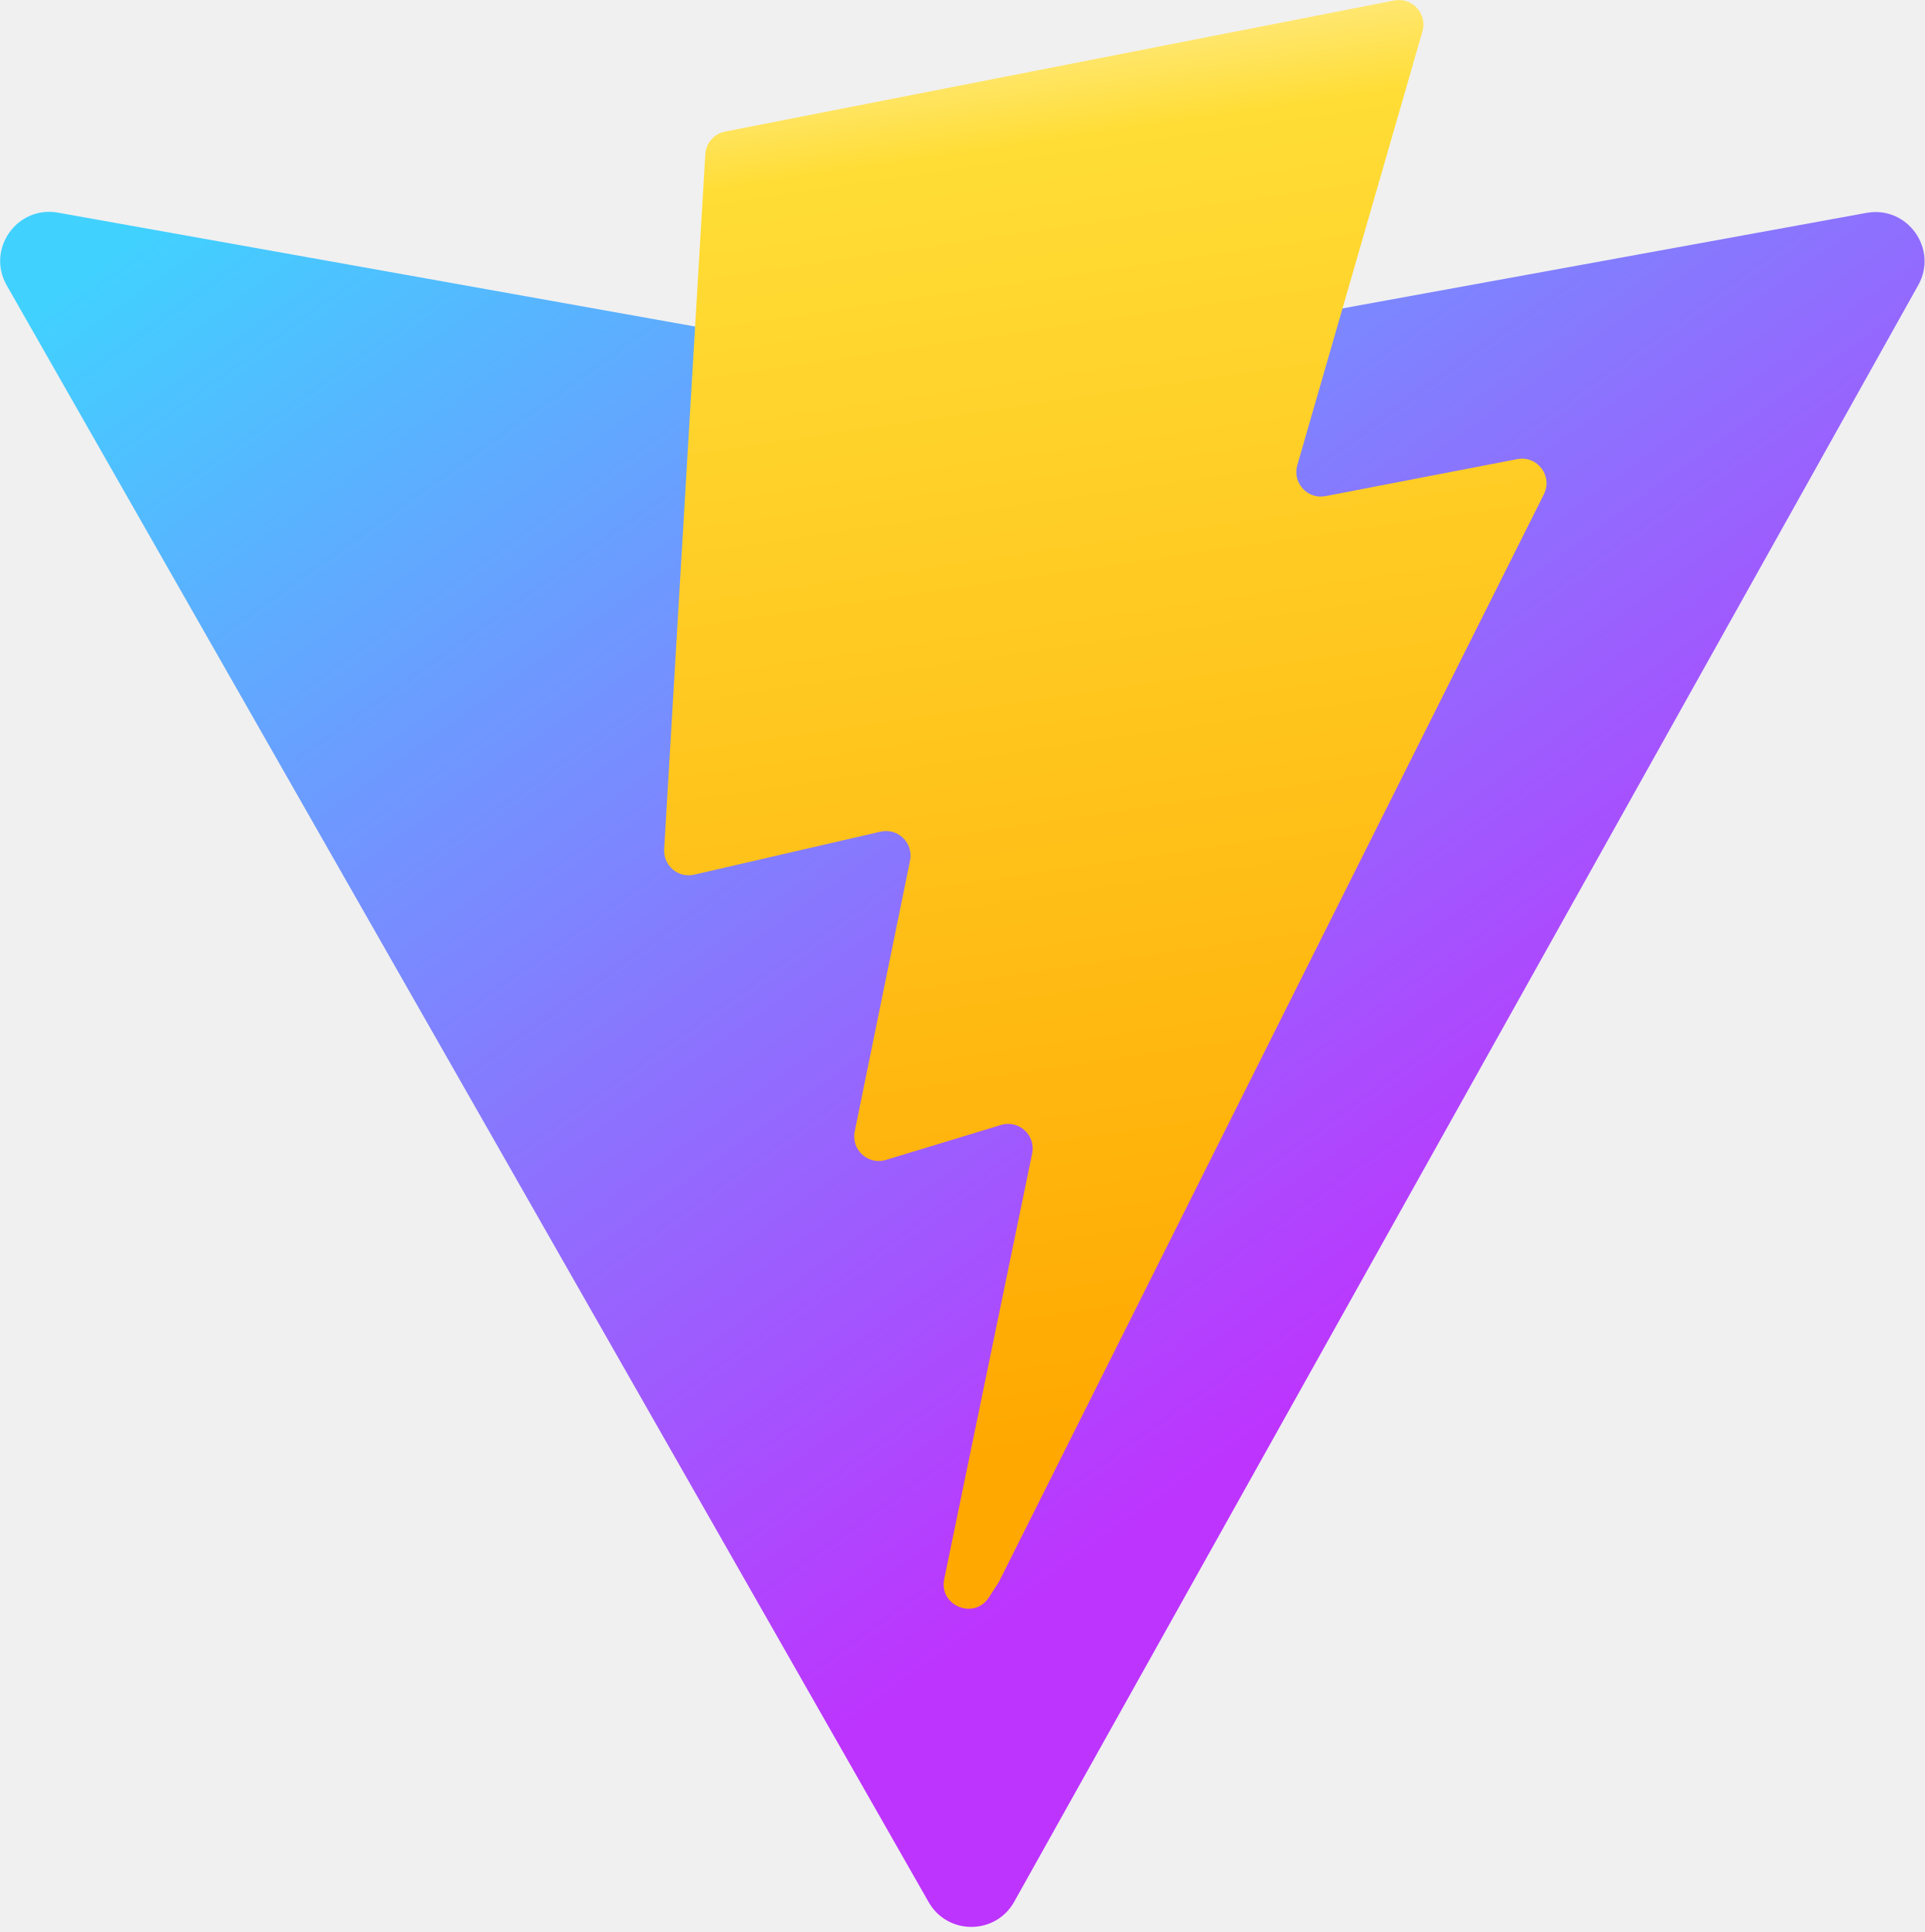
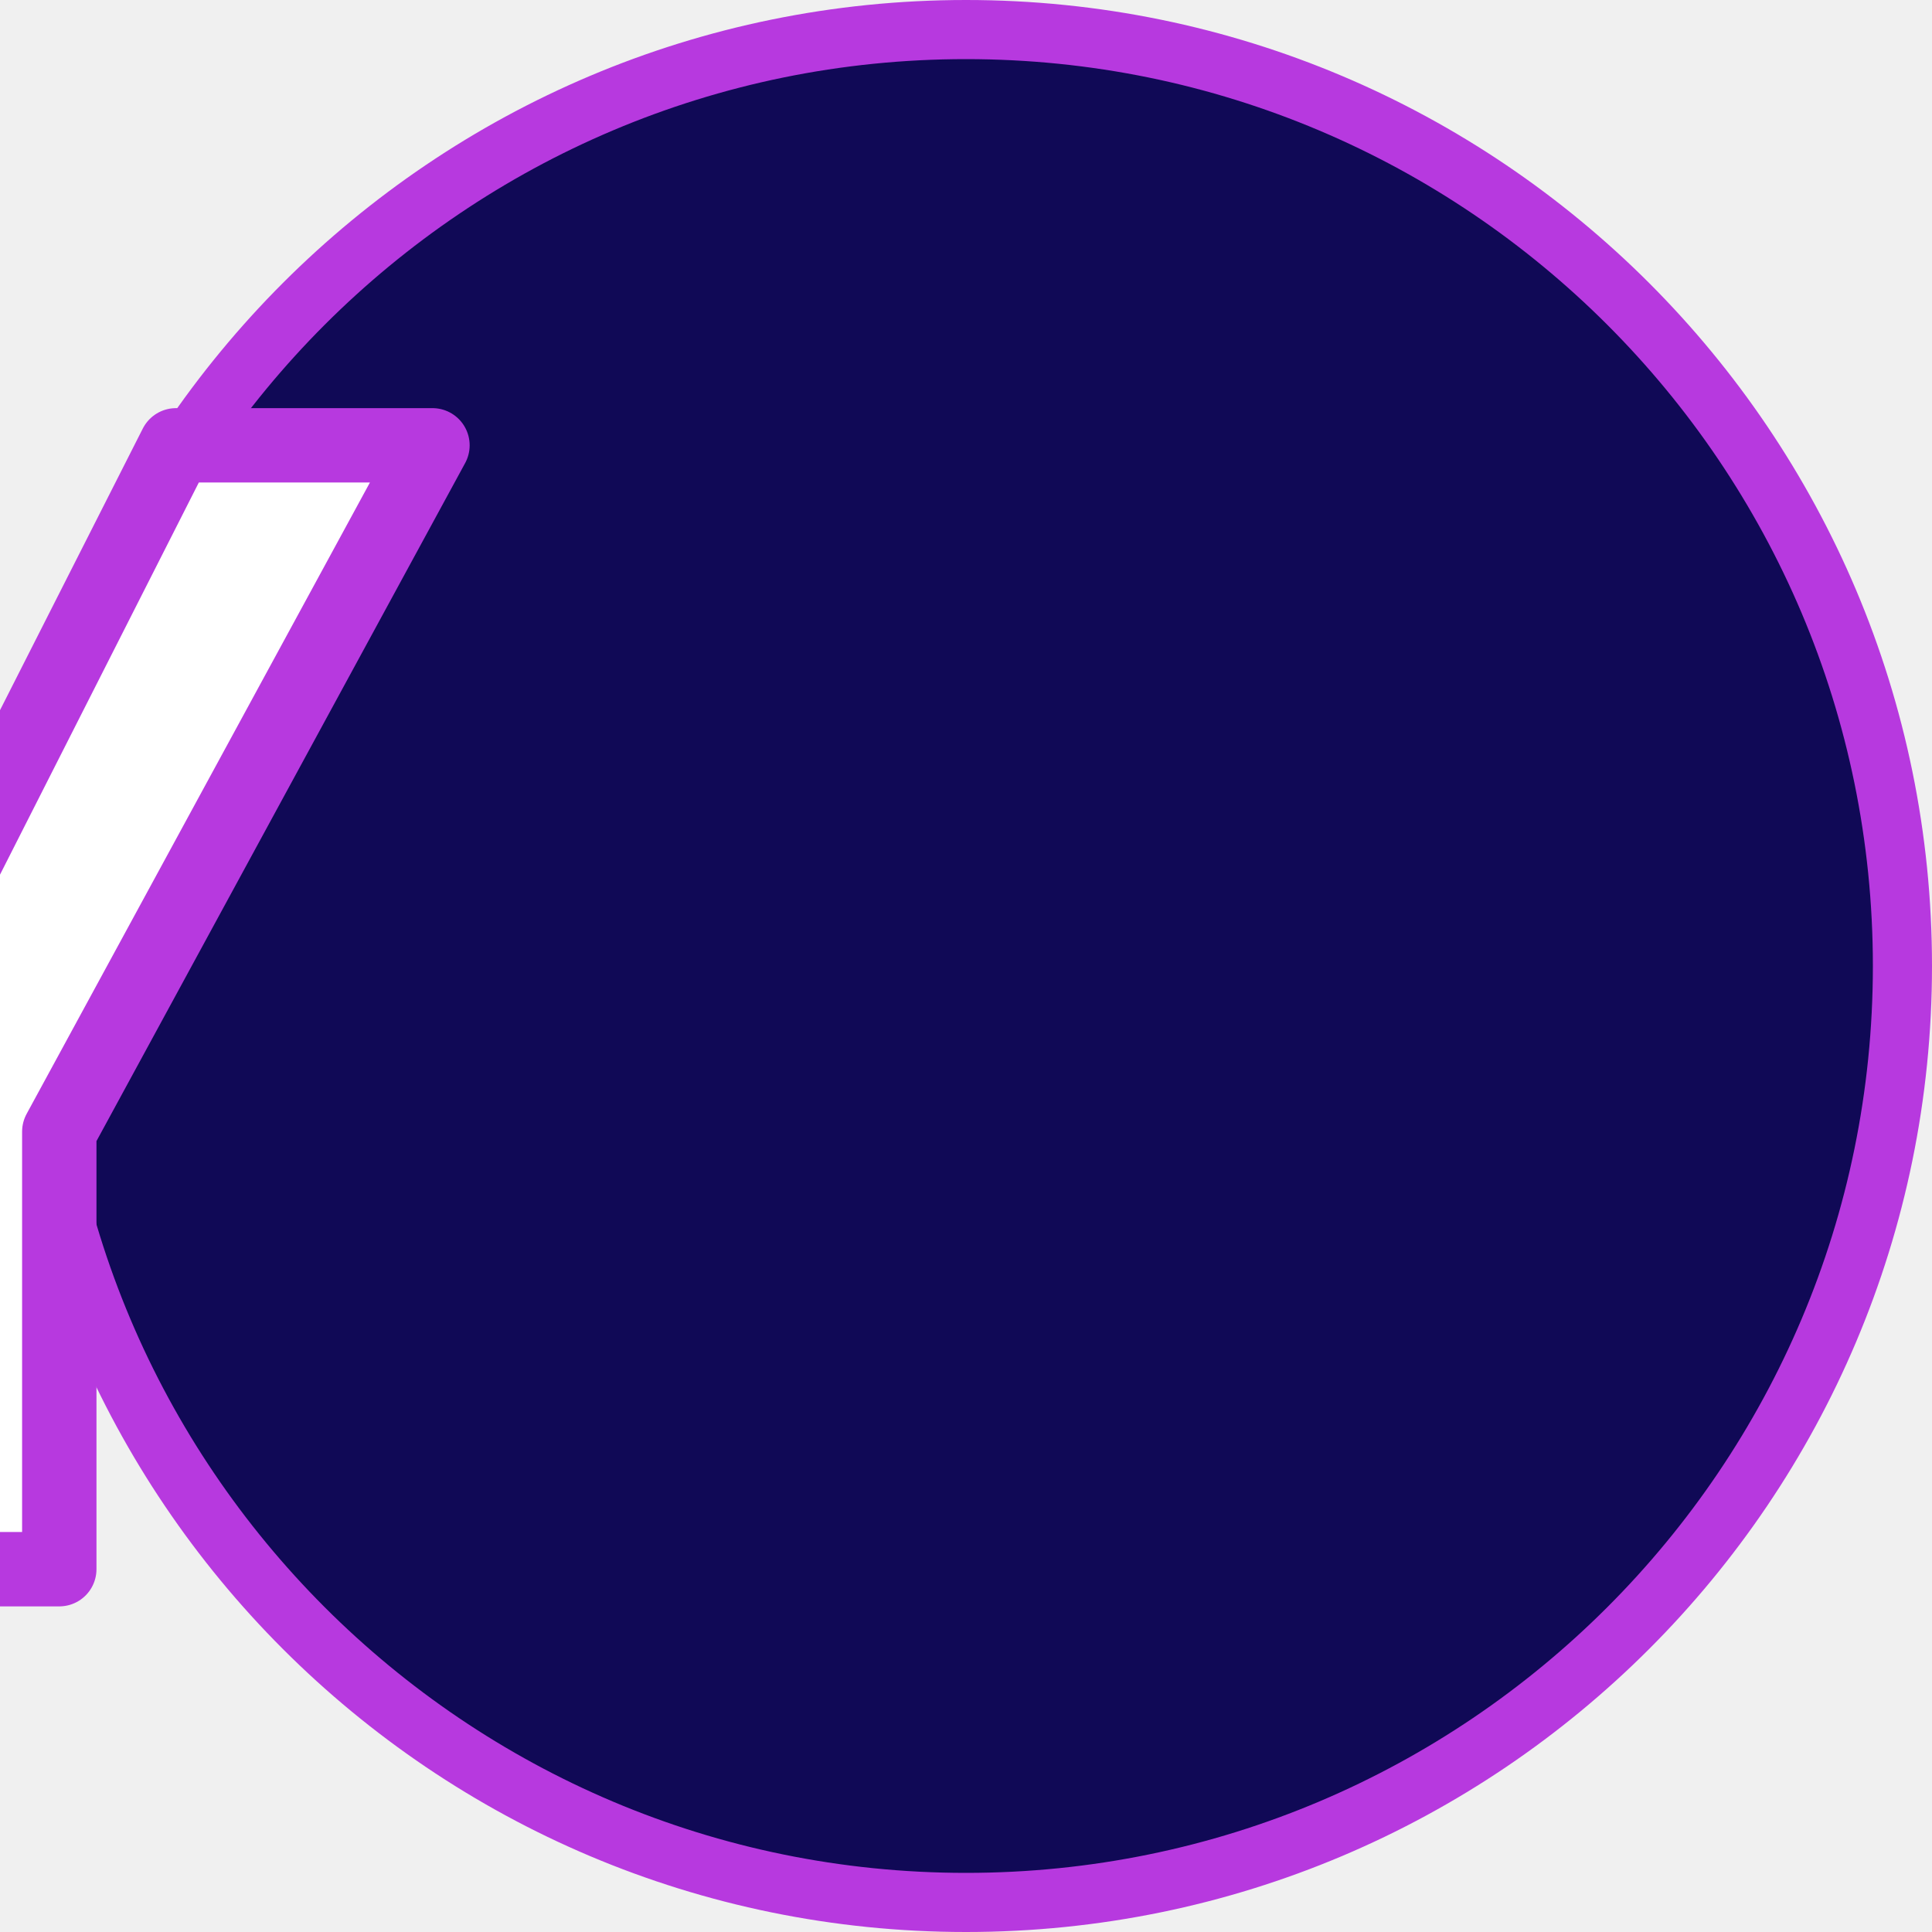
- <svg xmlns="http://www.w3.org/2000/svg" aria-hidden="true" role="img" class="iconify iconify--logos" width="31.88" height="32" preserveAspectRatio="xMidYMid meet" viewBox="0 0 256 257">
-   <defs>
-     <linearGradient id="IconifyId1813088fe1fbc01fb466" x1="-.828%" x2="57.636%" y1="7.652%" y2="78.411%">
-       <stop offset="0%" stop-color="#41D1FF" />
-       <stop offset="100%" stop-color="#BD34FE" />
-     </linearGradient>
-     <linearGradient id="IconifyId1813088fe1fbc01fb467" x1="43.376%" x2="50.316%" y1="2.242%" y2="89.03%">
-       <stop offset="0%" stop-color="#FFEA83" />
-       <stop offset="8.333%" stop-color="#FFDD35" />
-       <stop offset="100%" stop-color="#FFA800" />
-     </linearGradient>
-   </defs>
-   <path fill="url(#IconifyId1813088fe1fbc01fb466)" d="M255.153 37.938L134.897 252.976c-2.483 4.44-8.862 4.466-11.382.048L.875 37.958c-2.746-4.814 1.371-10.646 6.827-9.67l120.385 21.517a6.537 6.537 0 0 0 2.322-.004l117.867-21.483c5.438-.991 9.574 4.796 6.877 9.62Z" />
-   <path fill="url(#IconifyId1813088fe1fbc01fb467)" d="M185.432.063L96.44 17.501a3.268 3.268 0 0 0-2.634 3.014l-5.474 92.456a3.268 3.268 0 0 0 3.997 3.378l24.777-5.718c2.318-.535 4.413 1.507 3.936 3.838l-7.361 36.047c-.495 2.426 1.782 4.5 4.151 3.78l15.304-4.649c2.372-.72 4.652 1.36 4.15 3.788l-11.698 56.621c-.732 3.542 3.979 5.473 5.943 2.437l1.313-2.028l72.516-144.72c1.215-2.423-.88-5.186-3.54-4.672l-25.505 4.922c-2.396.462-4.435-1.77-3.759-4.114l16.646-57.705c.677-2.35-1.37-4.583-3.769-4.113Z" />
+ <svg xmlns="http://www.w3.org/2000/svg" width="98.04mm" height="98.04mm" viewBox="0 0 98.04 98.04" version="1.1" id="svg1">
+   <defs id="defs1" />
+   <g id="layer1" transform="translate(-55.98,-99.48001)">
+     <circle style="fill:#100956;fill-opacity:1;stroke:#b739df;stroke-width:3;stroke-linecap:round;stroke-linejoin:round;stroke-opacity:1" id="path1" cx="105" cy="148.5" r="47.52" />
+     <text xml:space="preserve" style="font-weight:bold;font-size:79.876px;font-family:'Yu Gothic UI';-inkscape-font-specification:'Yu Gothic UI Bold';text-align:center;writing-mode:lr-tb;direction:ltr;text-anchor:middle;fill:#ffffff;fill-opacity:1;stroke:#b739df;stroke-width:3.774;stroke-linecap:round;stroke-linejoin:round;stroke-opacity:1" x="104.922" y="179.11" id="text1">
+       <tspan id="tspan1" style="font-size:79.876px;fill:#ffffff;fill-opacity:1;stroke-width:3.774" x="104.922" y="179.11">Y</tspan>
+     </text>
+   </g>
</svg>
